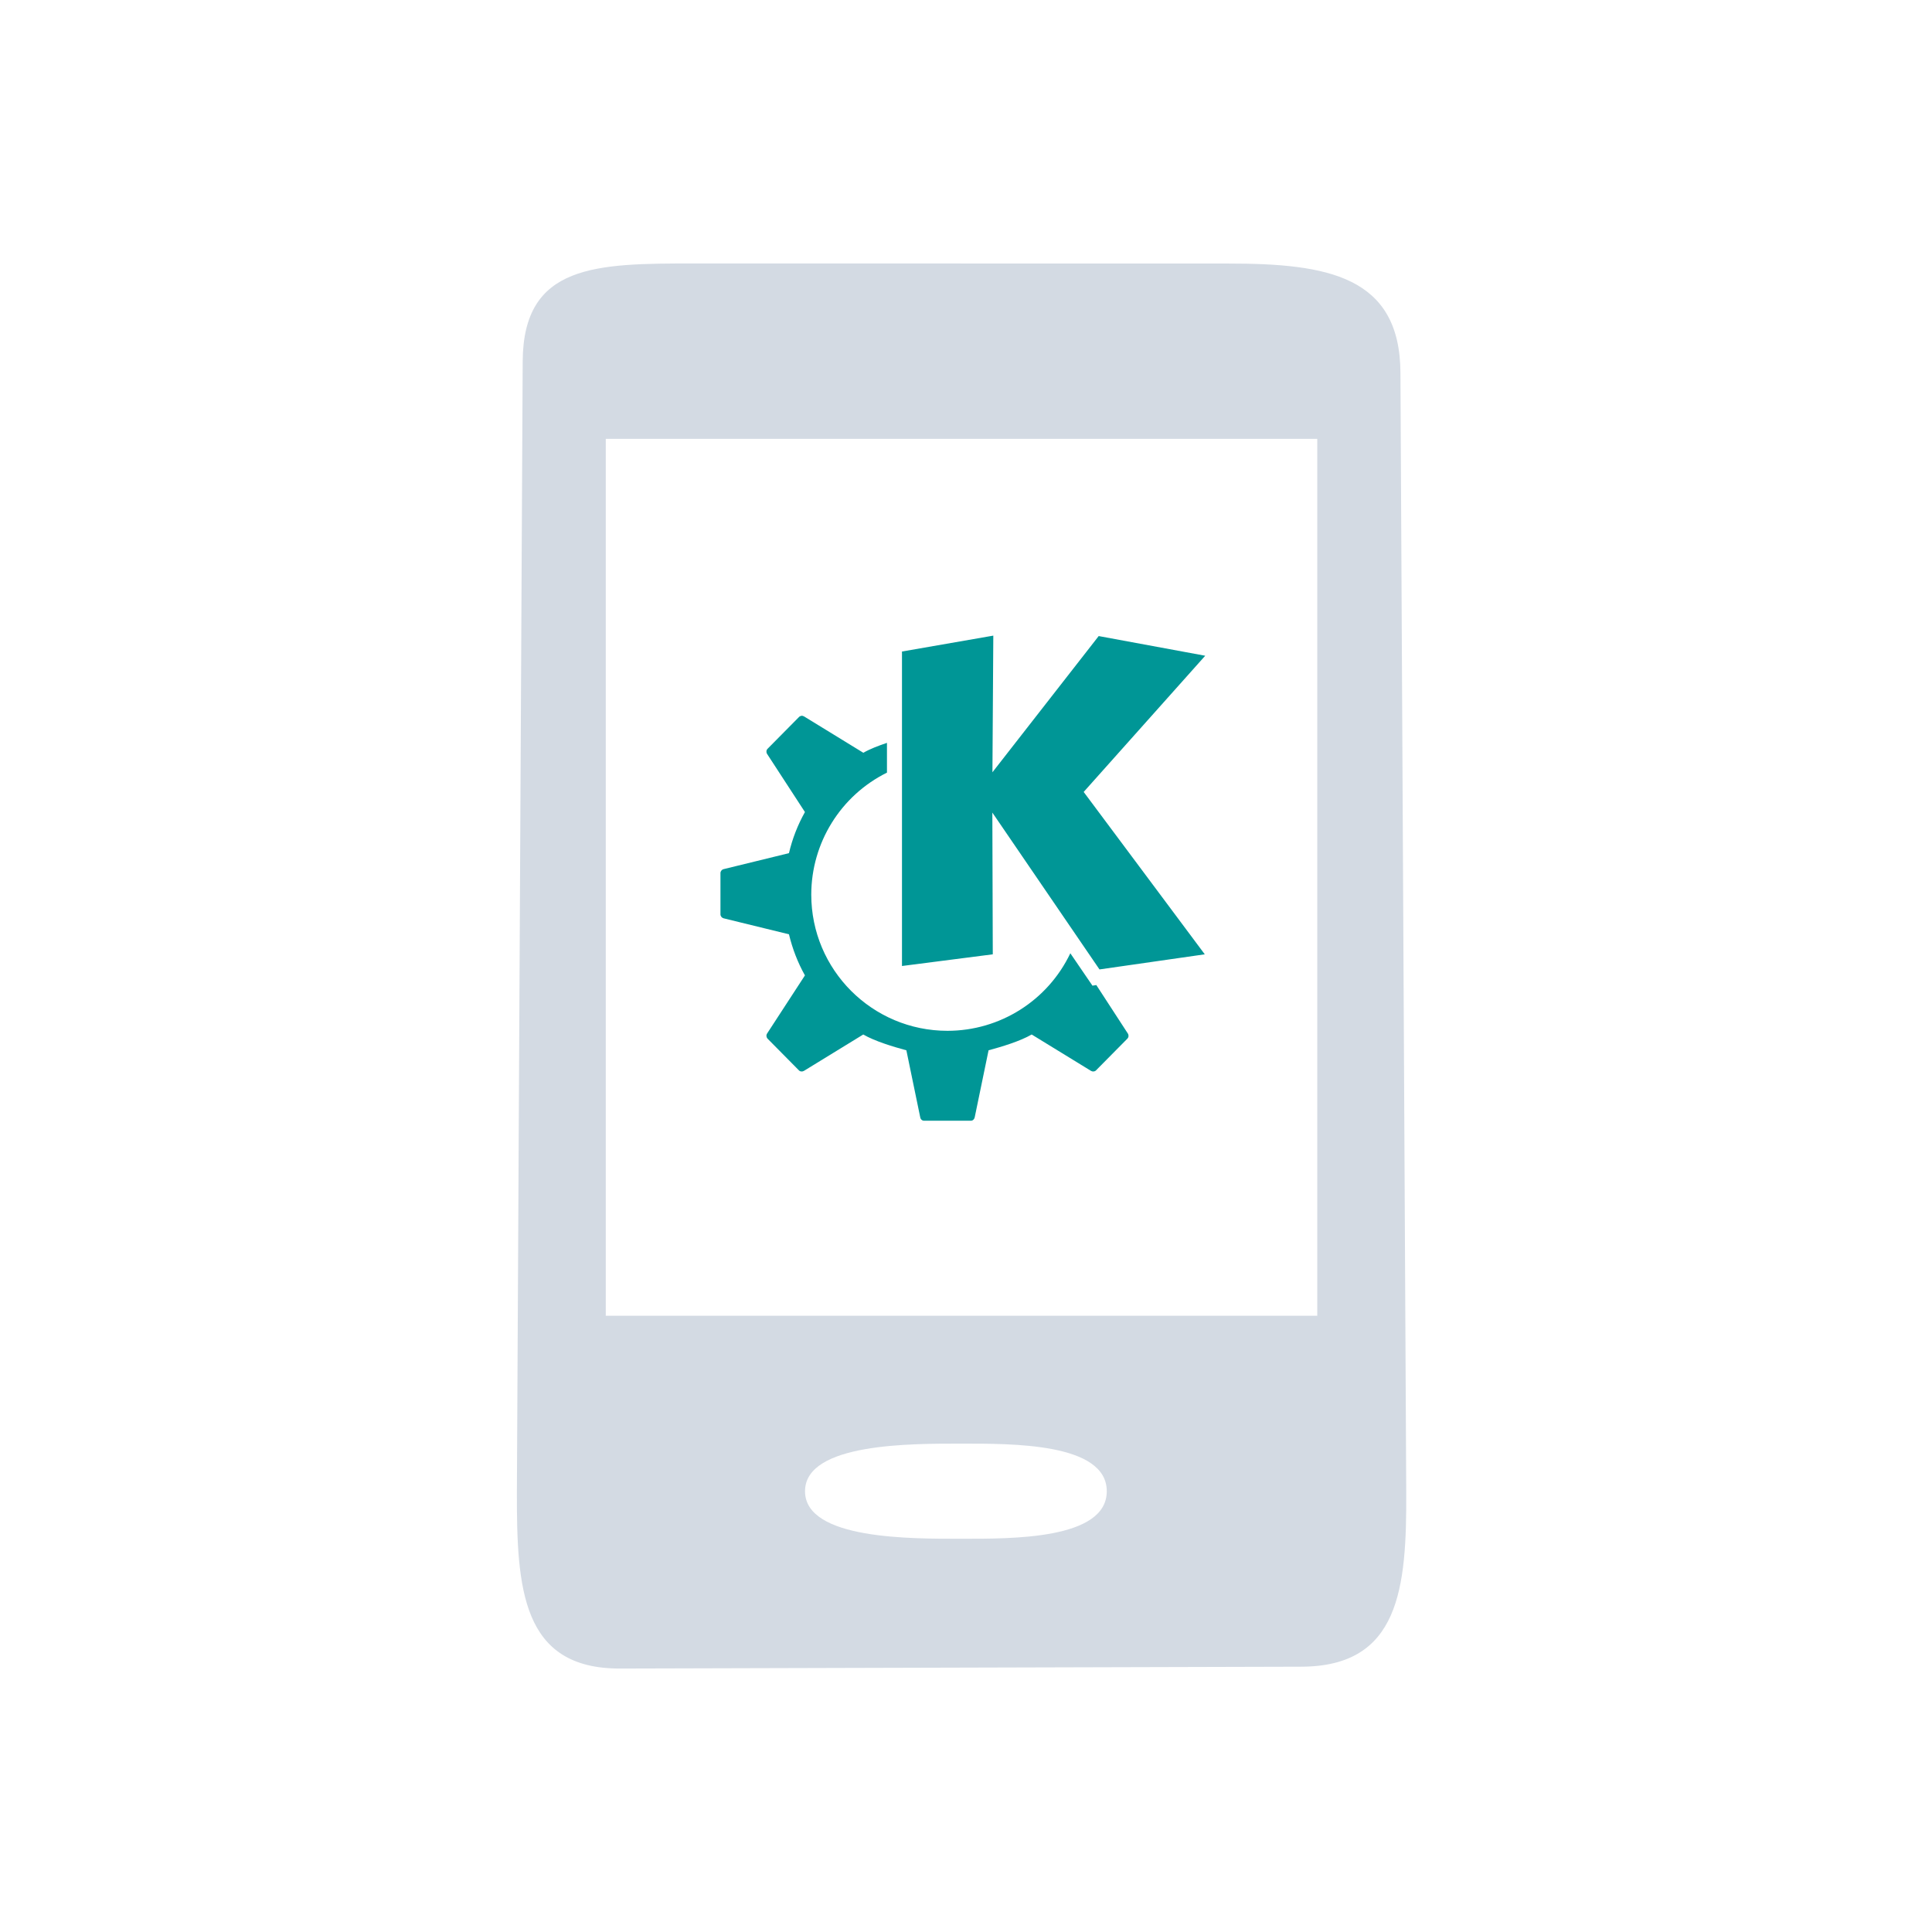
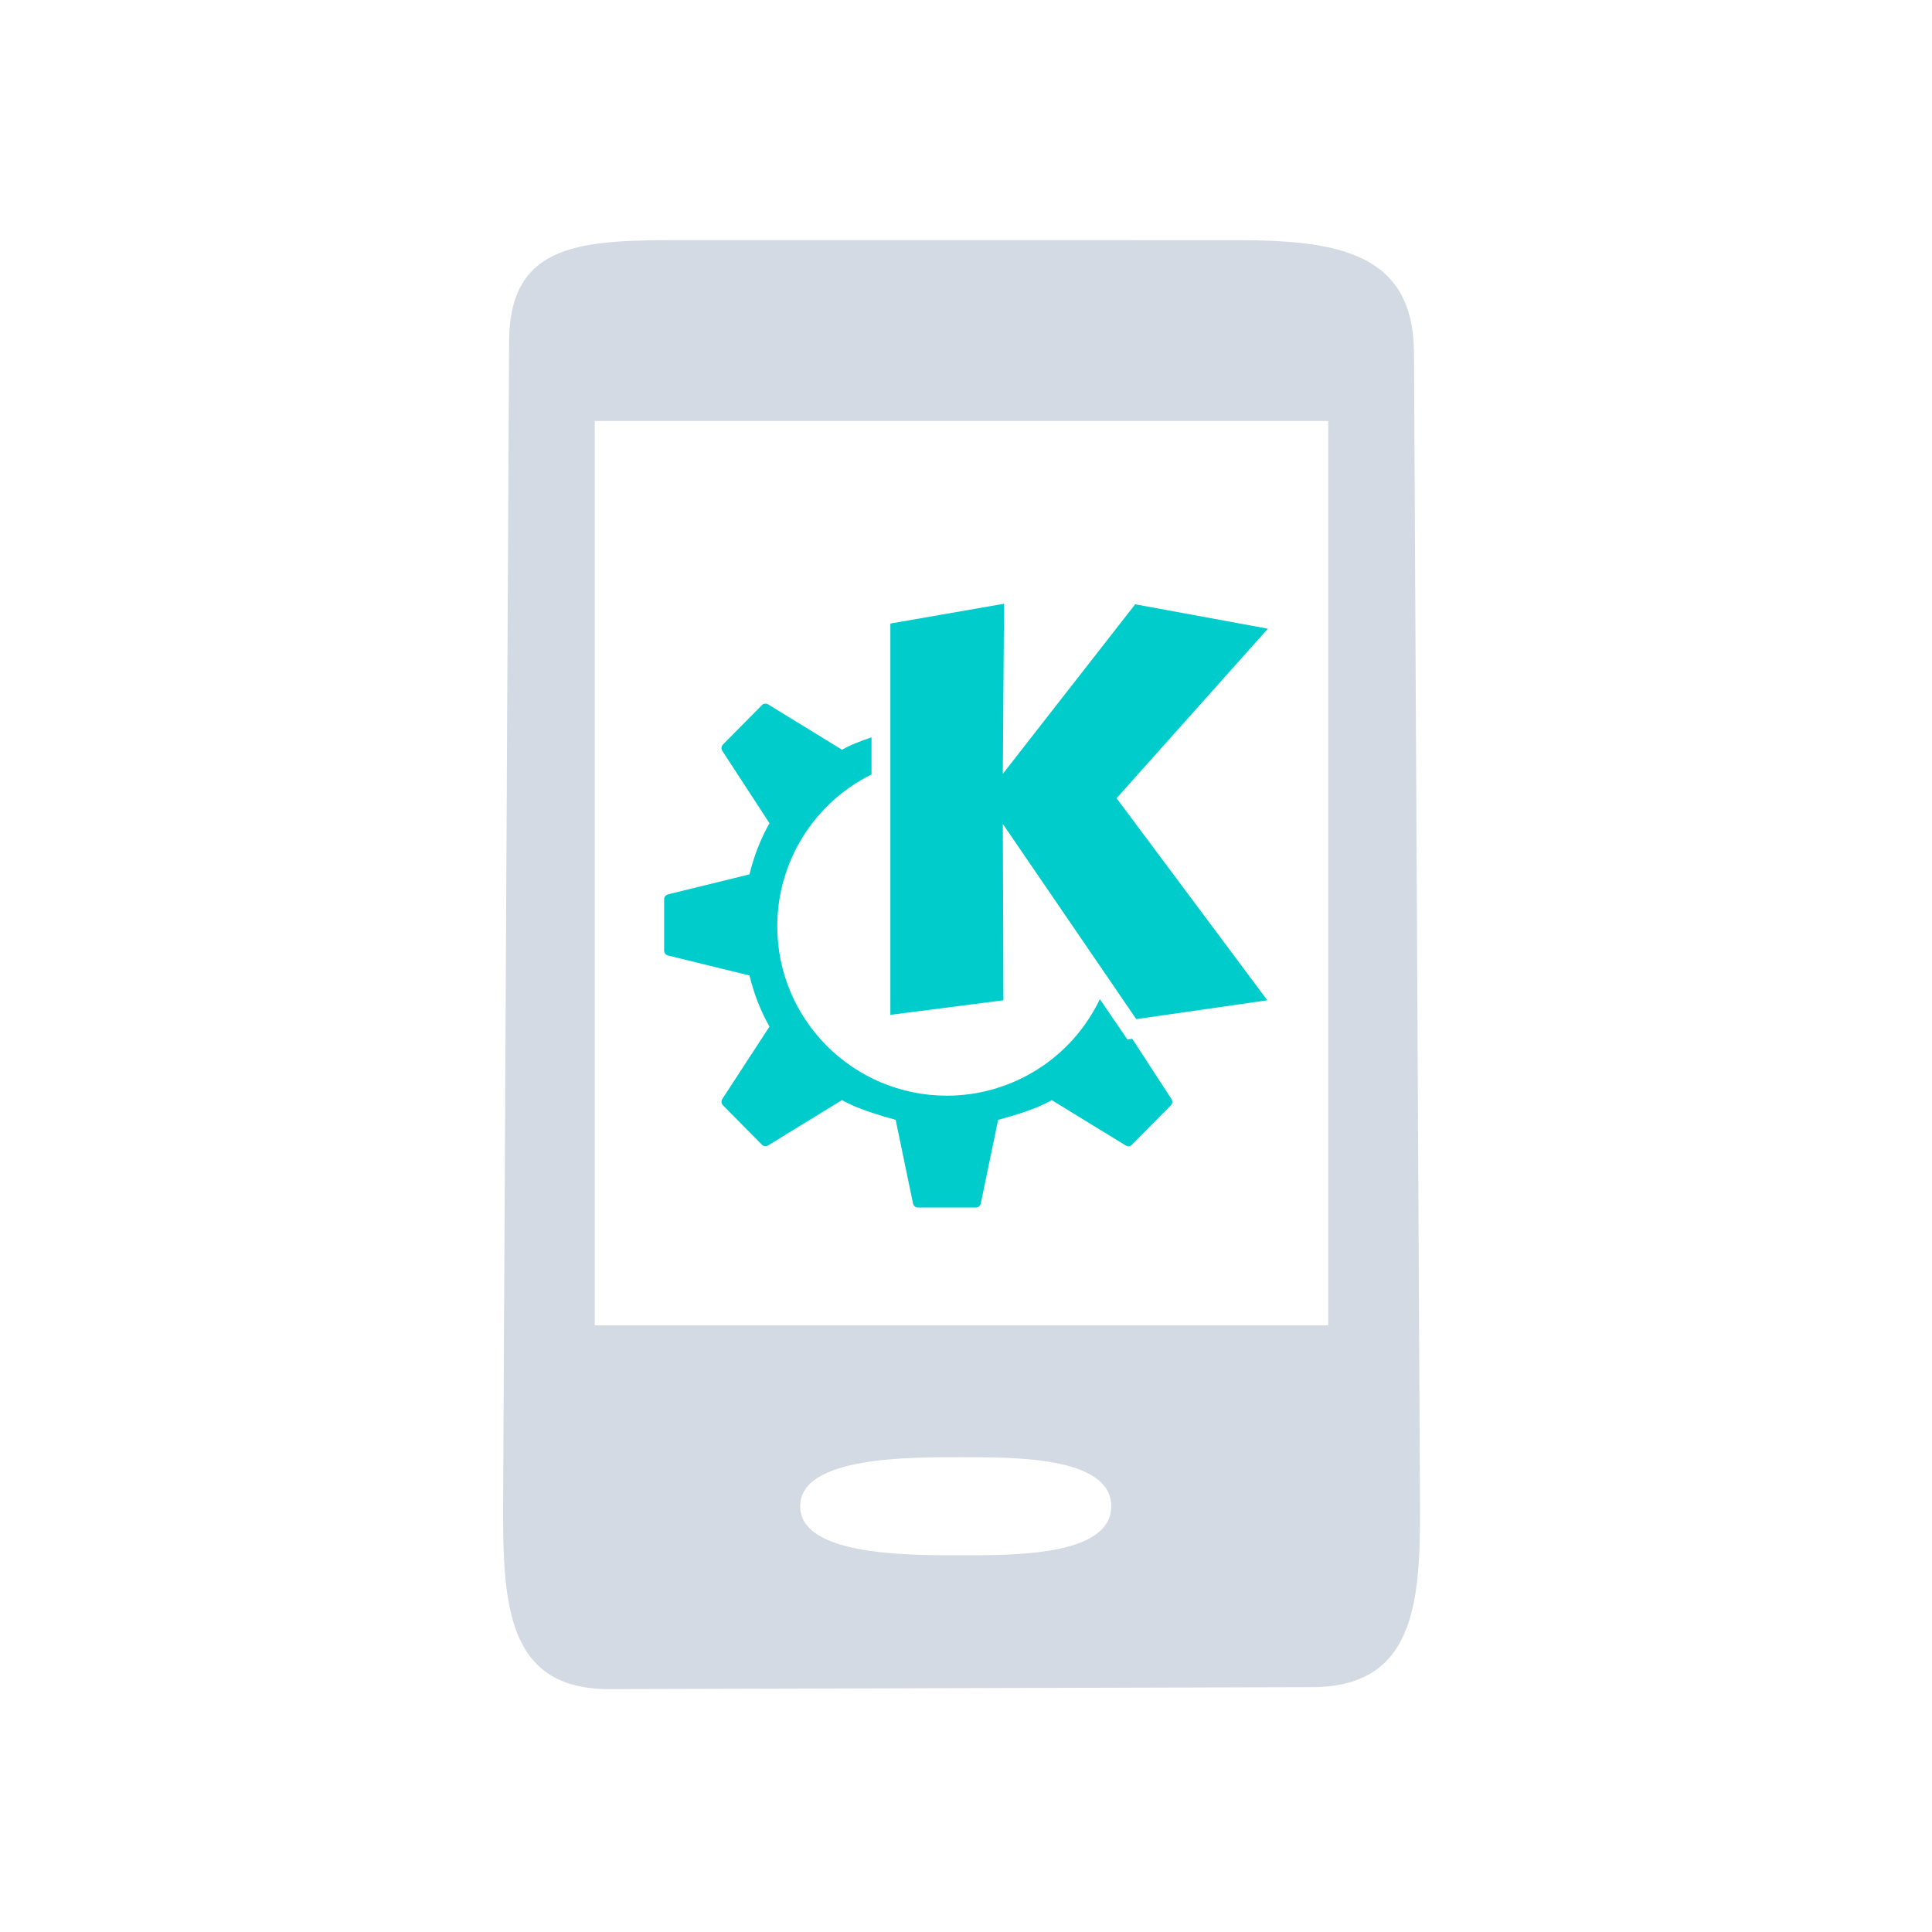
- <svg xmlns="http://www.w3.org/2000/svg" width="22" height="22" version="1" id="svg12">
+ <svg xmlns="http://www.w3.org/2000/svg" width="32" height="32" version="1" id="svg12">
  <defs id="defs16" />
-   <g id="kdeconnect" transform="translate(-32,-10)">
+   <g id="kdeconnect">
    <rect style="opacity:0.001" width="32" height="32" x="0" y="0" id="rect7" />
    <path style="color:#7b7c7e;fill:#d3dae3;fill-opacity:1;stroke-width:1.508" d="m 11.369,3.977 c -1.683,0 -2.928,0.007 -2.937,1.672 L 8.333,24.948 c -0.005,1.659 0.079,3.034 1.762,3.029 l 11.629,-0.032 c 1.683,-0.003 1.804,-1.336 1.796,-2.996 L 23.42,5.849 c -0.005,-1.66 -1.254,-1.871 -2.937,-1.871 z m 4.556,20.159 c 0.841,0 2.481,-0.018 2.481,0.812 0,0.83 -1.639,0.812 -2.481,0.812 -0.841,0 -2.672,0.019 -2.672,-0.812 0,-0.83 1.831,-0.812 2.672,-0.812 z M 9.851,6.973 H 22 V 21.952 H 9.851 Z" id="rect2990" class="ColorScheme-Text" />
-     <path style="color:#d3dae3;fill:#009696;fill-opacity:1;stroke-width:0.53" d="m 16.582,10.3 -1.6,0.279 v 5.509 l 1.591,-0.205 -0.008,-2.483 1.877,2.748 1.844,-0.265 -2.122,-2.845 2.129,-2.387 -1.867,-0.344 -1.862,2.387 z m -3.364,1.407 c -0.015,9.97e-4 -0.03,0.008 -0.041,0.02 l -0.549,0.555 c -0.024,0.024 -0.028,0.061 -0.009,0.09 l 0.663,1.018 c -0.125,0.222 -0.22,0.465 -0.281,0.72 L 11.856,14.391 c -0.032,0.008 -0.056,0.036 -0.056,0.069 v 0.362 0.362 c 0,0.033 0.024,0.062 0.056,0.069 l 1.145,0.281 c 0.061,0.255 0.156,0.498 0.281,0.72 l -0.663,1.018 c -0.019,0.029 -0.015,0.066 0.009,0.09 l 0.549,0.555 c 0.023,0.023 0.059,0.025 0.087,0.008 l 1.039,-0.637 c 0.204,0.119 0.523,0.214 0.755,0.278 l 0.243,1.176 c 0.007,0.034 0.034,0.058 0.067,0.058 h 0.409 0.409 c 0.034,0 0.061,-0.024 0.067,-0.058 l 0.243,-1.176 c 0.232,-0.063 0.551,-0.159 0.755,-0.278 l 1.039,0.637 c 0.028,0.017 0.064,0.015 0.087,-0.008 l 0.549,-0.555 c 0.024,-0.024 0.028,-0.061 0.009,-0.09 l -0.552,-0.848 -0.068,0.01 -0.387,-0.568 c -0.396,0.83 -1.233,1.358 -2.152,1.359 -1.318,0 -2.387,-1.069 -2.387,-2.387 9.62e-4,-0.906 0.514,-1.733 1.326,-2.136 v -0.521 c -0.151,0.05 -0.3,0.107 -0.414,0.174 l -1.039,-0.637 c -0.014,-0.009 -0.03,-0.013 -0.046,-0.011 z" class="ColorScheme-Text" id="path10" />
+     <path style="color:#d3dae3;fill:#00cccc;fill-opacity:1;stroke-width:0.624" d="m 16.63,10 -1.883,0.328 v 6.481 l 1.873,-0.241 -0.01,-2.921 2.21,3.233 2.171,-0.312 L 18.494,13.221 21,10.413 18.802,10.009 16.61,12.817 Z m -3.96,1.655 c -0.018,10e-4 -0.035,0.009 -0.049,0.023 l -0.646,0.653 c -0.028,0.028 -0.033,0.072 -0.011,0.106 l 0.781,1.198 c -0.147,0.261 -0.259,0.547 -0.331,0.847 L 11.066,14.813 C 11.029,14.822 11,14.856 11,14.895 v 0.425 0.425 c 0,0.039 0.028,0.072 0.066,0.082 l 1.348,0.33 c 0.072,0.3 0.183,0.586 0.331,0.847 l -0.781,1.198 c -0.022,0.034 -0.017,0.078 0.011,0.106 l 0.646,0.653 c 0.027,0.028 0.07,0.03 0.102,0.01 l 1.223,-0.75 c 0.24,0.14 0.615,0.252 0.889,0.327 l 0.287,1.383 C 15.131,19.972 15.162,20 15.202,20 h 0.482 0.482 c 0.04,0 0.071,-0.028 0.079,-0.068 l 0.287,-1.383 c 0.274,-0.075 0.649,-0.187 0.889,-0.327 l 1.223,0.75 c 0.033,0.02 0.075,0.018 0.102,-0.01 l 0.646,-0.653 c 0.028,-0.028 0.033,-0.072 0.011,-0.106 l -0.65,-0.998 -0.08,0.012 -0.456,-0.668 c -0.466,0.976 -1.451,1.598 -2.533,1.599 -1.552,0 -2.81,-1.257 -2.81,-2.808 9.91e-4,-1.066 0.606,-2.039 1.561,-2.513 V 12.213 c -0.178,0.059 -0.353,0.126 -0.488,0.205 l -1.223,-0.75 c -0.016,-0.01 -0.036,-0.015 -0.054,-0.013 z" class="ColorScheme-Text" id="path10" />
  </g>
-   <g id="22-22-kdeconnect" transform="translate(-32,-10)">
+   <g id="22-22-kdeconnect">
    <rect style="opacity:0.001" width="22" height="22" x="32" y="10" id="rect2" />
    <path style="color:#7b7c7e;fill:#d3dae3;fill-opacity:1;stroke-width:1.006" d="m 39.911,13 c -1.122,0 -1.953,0.005 -1.959,1.115 l -0.066,12.866 c -0.003,1.106 0.053,2.022 1.175,2.019 l 7.755,-0.021 c 1.122,-0.002 1.203,-0.891 1.197,-1.997 L 47.947,14.248 c -0.003,-1.107 -0.836,-1.247 -1.959,-1.247 z m 3.038,13.439 c 0.561,0 1.654,-0.012 1.654,0.542 0,0.553 -1.093,0.541 -1.654,0.541 -0.561,0 -1.782,0.013 -1.782,-0.541 0,-0.553 1.221,-0.542 1.782,-0.542 z M 38.898,14.997 H 47 v 9.986 h -8.102 z" id="rect2990-3" class="ColorScheme-Text" />
-     <path style="color:#d3dae3;fill:#009696;fill-opacity:1;stroke-width:0.345" d="m 43.311,17.238 -1.04,0.181 v 3.581 l 1.034,-0.133 -0.005,-1.614 1.22,1.786 1.199,-0.172 -1.379,-1.849 1.384,-1.551 -1.213,-0.224 -1.21,1.551 z m -2.186,0.914 c -0.01,7.03e-4 -0.019,0.005 -0.027,0.013 l -0.357,0.361 c -0.016,0.016 -0.018,0.04 -0.006,0.059 l 0.431,0.662 c -0.081,0.144 -0.143,0.302 -0.182,0.468 l -0.744,0.182 c -0.021,0.005 -0.036,0.024 -0.036,0.045 v 0.235 0.235 c 0,0.021 0.016,0.04 0.036,0.045 l 0.744,0.182 c 0.04,0.166 0.101,0.324 0.182,0.468 l -0.431,0.662 c -0.012,0.019 -0.009,0.043 0.006,0.059 l 0.357,0.361 c 0.015,0.015 0.038,0.016 0.057,0.005 l 0.675,-0.414 c 0.133,0.077 0.34,0.139 0.491,0.18 l 0.158,0.764 c 0.004,0.022 0.022,0.038 0.044,0.038 h 0.266 0.266 c 0.022,0 0.039,-0.016 0.044,-0.038 l 0.158,-0.764 c 0.151,-0.041 0.358,-0.103 0.491,-0.18 l 0.675,0.414 c 0.018,0.011 0.042,0.01 0.057,-0.005 l 0.357,-0.361 c 0.016,-0.016 0.018,-0.04 0.006,-0.059 l -0.359,-0.552 -0.044,0.007 -0.252,-0.369 c -0.257,0.539 -0.801,0.883 -1.399,0.883 -0.857,0 -1.551,-0.695 -1.551,-1.551 6.25e-4,-0.589 0.334,-1.127 0.862,-1.389 v -0.339 c -0.098,0.033 -0.195,0.07 -0.269,0.113 l -0.675,-0.414 c -0.009,-0.005 -0.02,-0.008 -0.03,-0.008 z" class="ColorScheme-Text" id="path10-5" />
+     <path style="color:#d3dae3;fill:#00cccc;fill-opacity:1;stroke-width:0.437" d="m 43.541,17 -1.318,0.229 v 4.537 l 1.311,-0.169 -0.007,-2.045 1.547,2.263 1.52,-0.218 -1.748,-2.343 1.754,-1.966 -1.538,-0.283 -1.534,1.966 z m -2.772,1.159 c -0.013,8.93e-4 -0.025,0.006 -0.034,0.016 l -0.452,0.457 c -0.02,0.02 -0.023,0.051 -0.008,0.074 l 0.546,0.839 c -0.103,0.183 -0.181,0.383 -0.231,0.593 L 39.646,20.369 C 39.62,20.375 39.6,20.399 39.6,20.426 v 0.298 0.298 c 0,0.027 0.02,0.051 0.046,0.057 l 0.943,0.231 c 0.05,0.21 0.128,0.41 0.231,0.593 l -0.546,0.839 c -0.015,0.024 -0.012,0.054 0.008,0.074 l 0.452,0.457 c 0.019,0.019 0.049,0.021 0.072,0.007 l 0.856,-0.525 c 0.168,0.098 0.431,0.176 0.622,0.229 l 0.201,0.968 C 42.491,23.98 42.514,24 42.541,24 h 0.337 0.337 c 0.028,0 0.05,-0.02 0.055,-0.048 l 0.201,-0.968 c 0.192,-0.052 0.454,-0.131 0.622,-0.229 l 0.856,0.525 c 0.023,0.014 0.053,0.012 0.072,-0.007 l 0.452,-0.457 c 0.02,-0.02 0.023,-0.051 0.008,-0.074 l -0.455,-0.699 -0.056,0.009 -0.319,-0.468 c -0.326,0.683 -1.016,1.119 -1.773,1.119 -1.086,0 -1.967,-0.88 -1.967,-1.966 7.95e-4,-0.746 0.424,-1.428 1.093,-1.759 v -0.429 c -0.125,0.042 -0.247,0.088 -0.342,0.143 L 40.806,18.168 c -0.012,-0.007 -0.025,-0.011 -0.038,-0.009 z" class="ColorScheme-Text" id="path10-5" />
  </g>
</svg>
